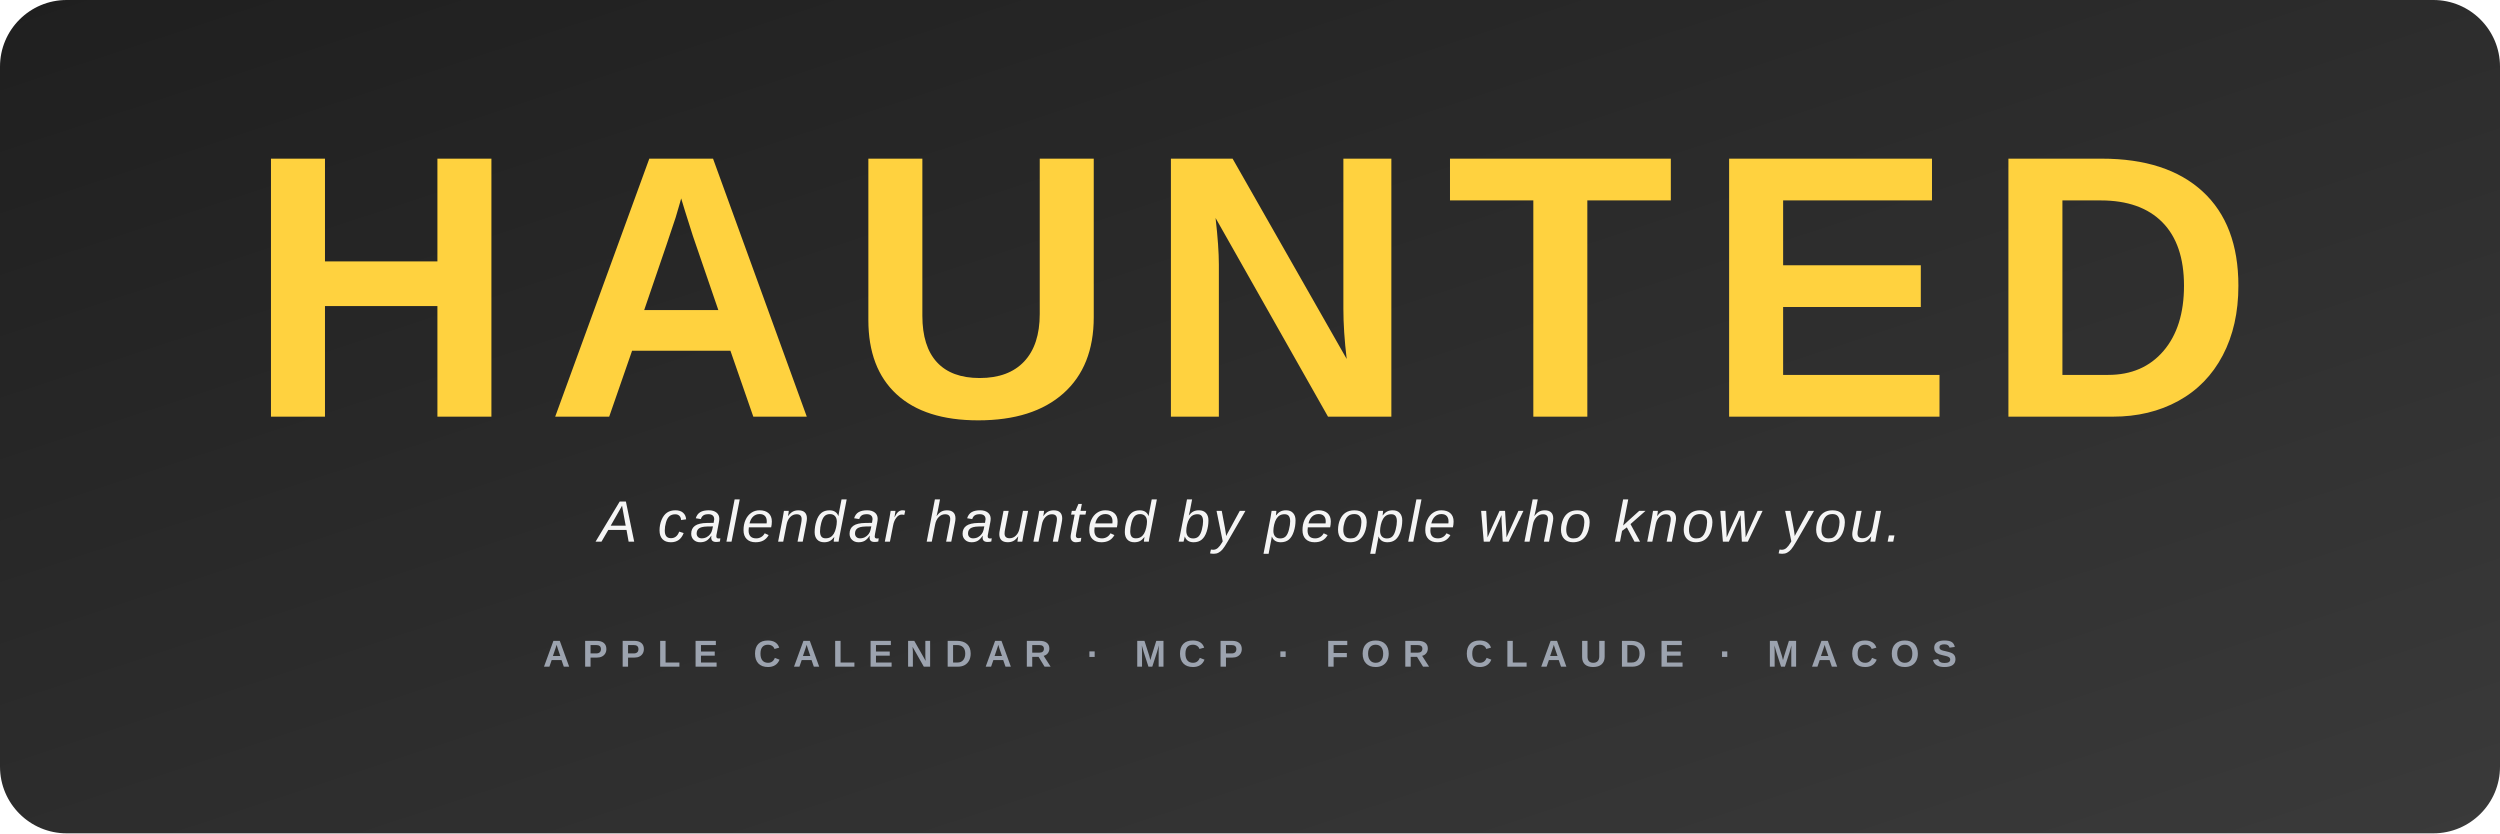
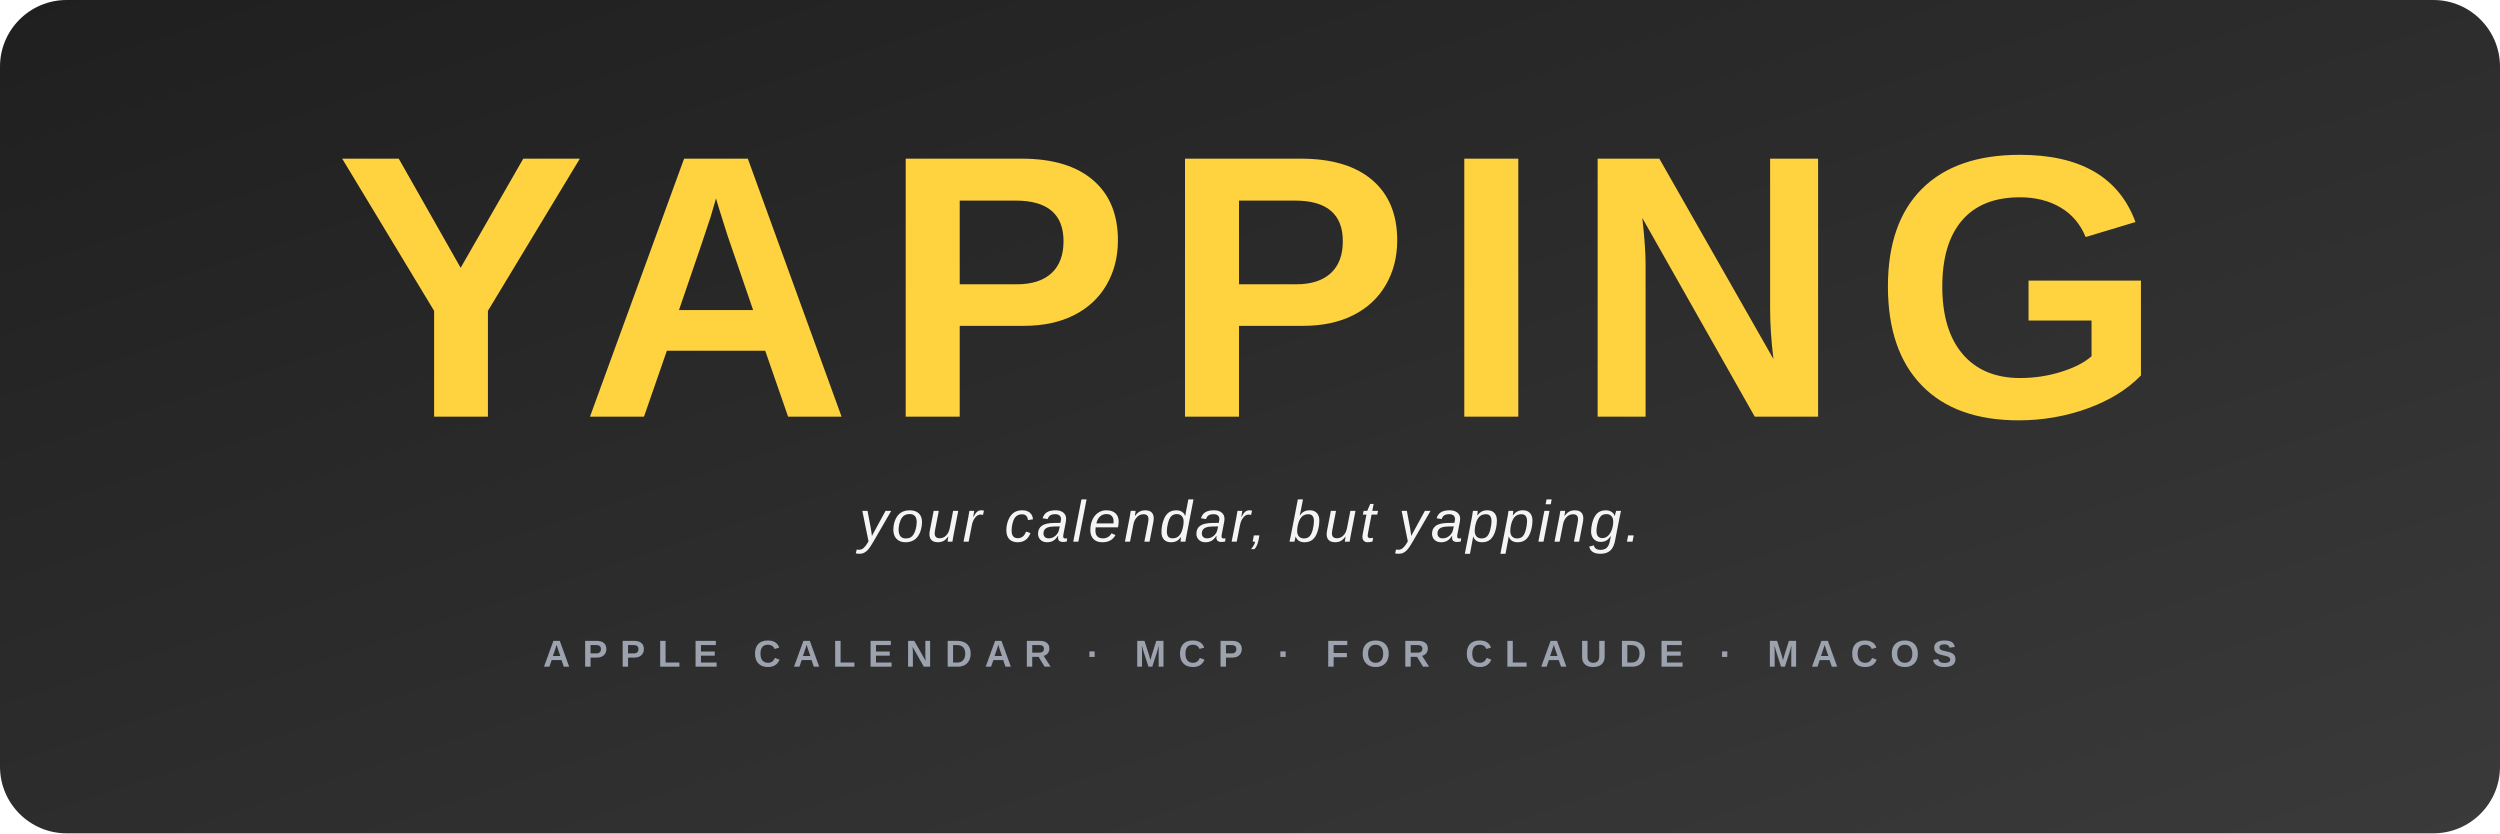
- <svg xmlns="http://www.w3.org/2000/svg" viewBox="0 0 1200 400" width="1200" height="400" role="img" aria-label="HAUNTED — Apple Calendar MCP for Claude. A calendar haunted by people who know you.">
+ <svg xmlns="http://www.w3.org/2000/svg" viewBox="0 0 1200 400" width="1200" height="400" role="img" aria-label="YAPPING — Apple Calendar MCP for Claude. Your calendar, but yapping.">
  <defs>
    <linearGradient id="g" x1="0" y1="0" x2="1" y2="1">
      <stop offset="0%" stop-color="#1f1f1f" />
      <stop offset="100%" stop-color="#3a3a3a" />
    </linearGradient>
  </defs>
  <rect width="1200" height="400" fill="url(#g)" rx="32" />
  <g font-family="-apple-system, BlinkMacSystemFont, 'SF Pro Display', 'Helvetica Neue', Arial, sans-serif" text-anchor="middle">
-     <text x="600" y="200" font-size="180" font-weight="900" fill="#ffd23f" letter-spacing="14">HAUNTED</text>
-     <text x="600" y="260" font-size="28" font-style="italic" fill="#f5f5f5" letter-spacing="1.5">A calendar haunted by people who know you.</text>
+     <text x="600" y="200" font-size="180" font-weight="900" fill="#ffd23f" letter-spacing="14">YAPPING</text>
+     <text x="600" y="260" font-size="28" font-style="italic" fill="#f5f5f5" letter-spacing="1.5">your calendar, but yapping.</text>
    <text x="600" y="320" font-size="18" font-weight="600" fill="#9ca3af" letter-spacing="6">APPLE CALENDAR · MCP · FOR CLAUDE · MACOS</text>
  </g>
</svg>
